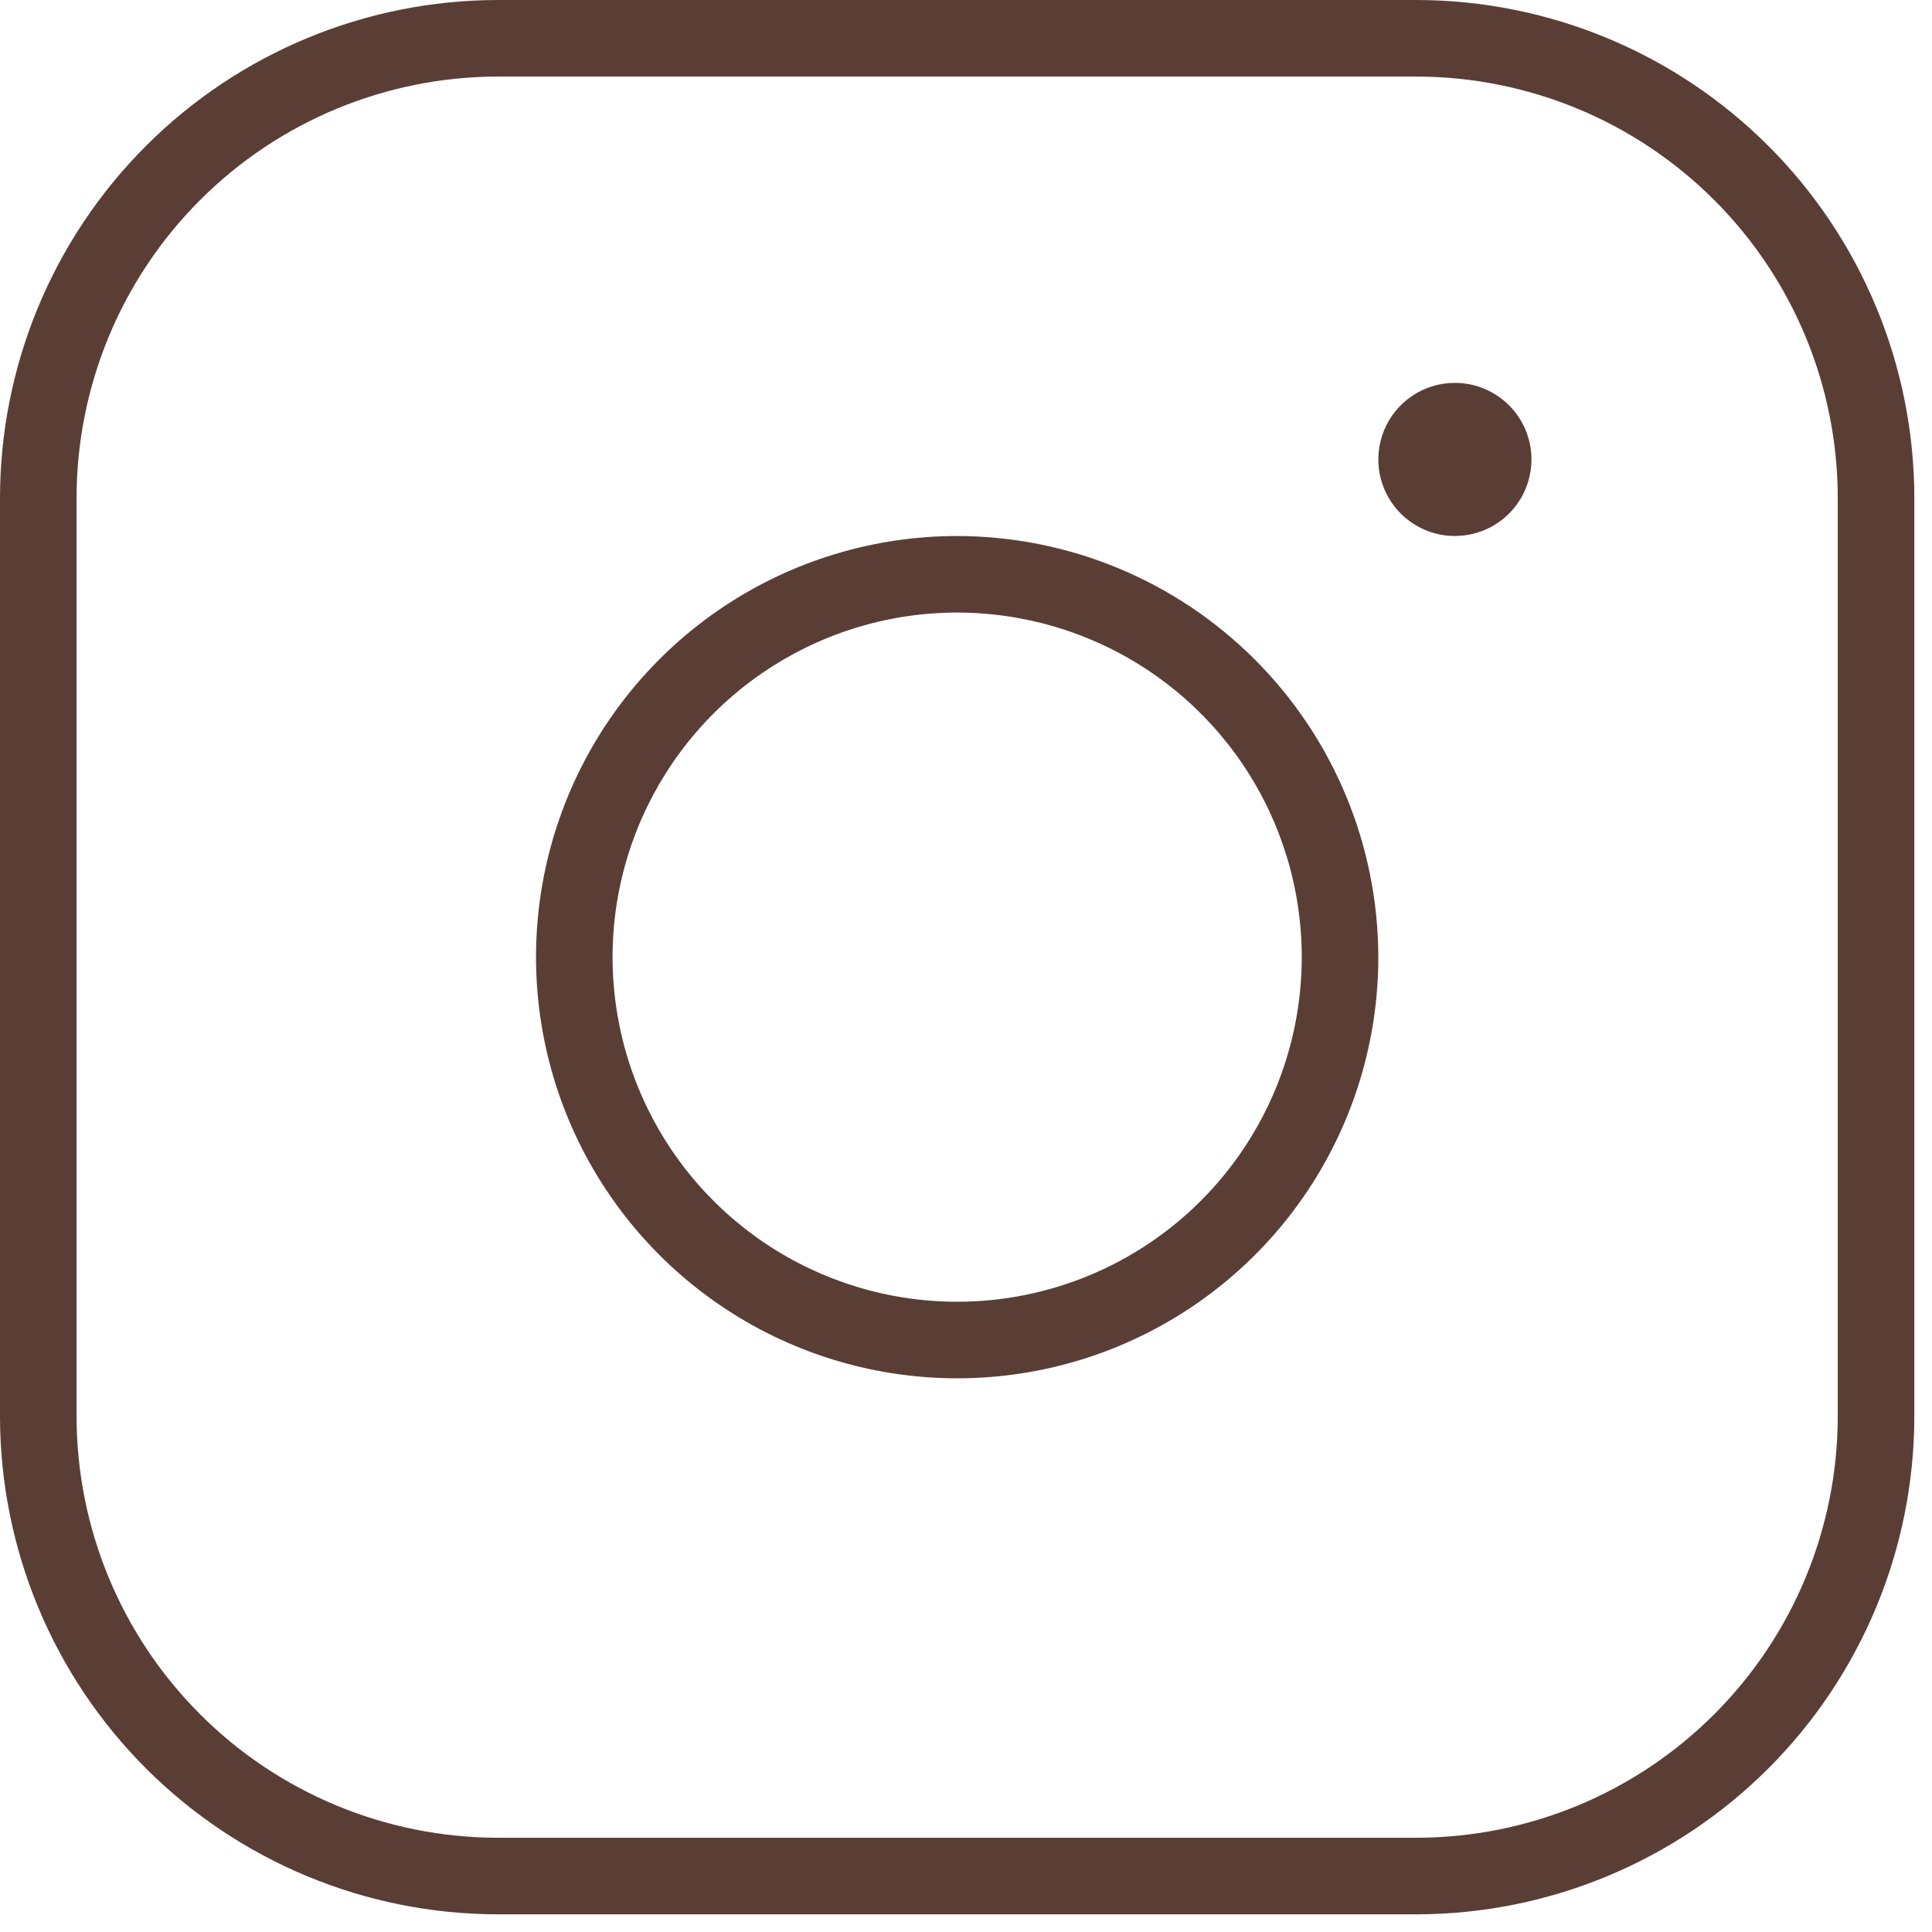
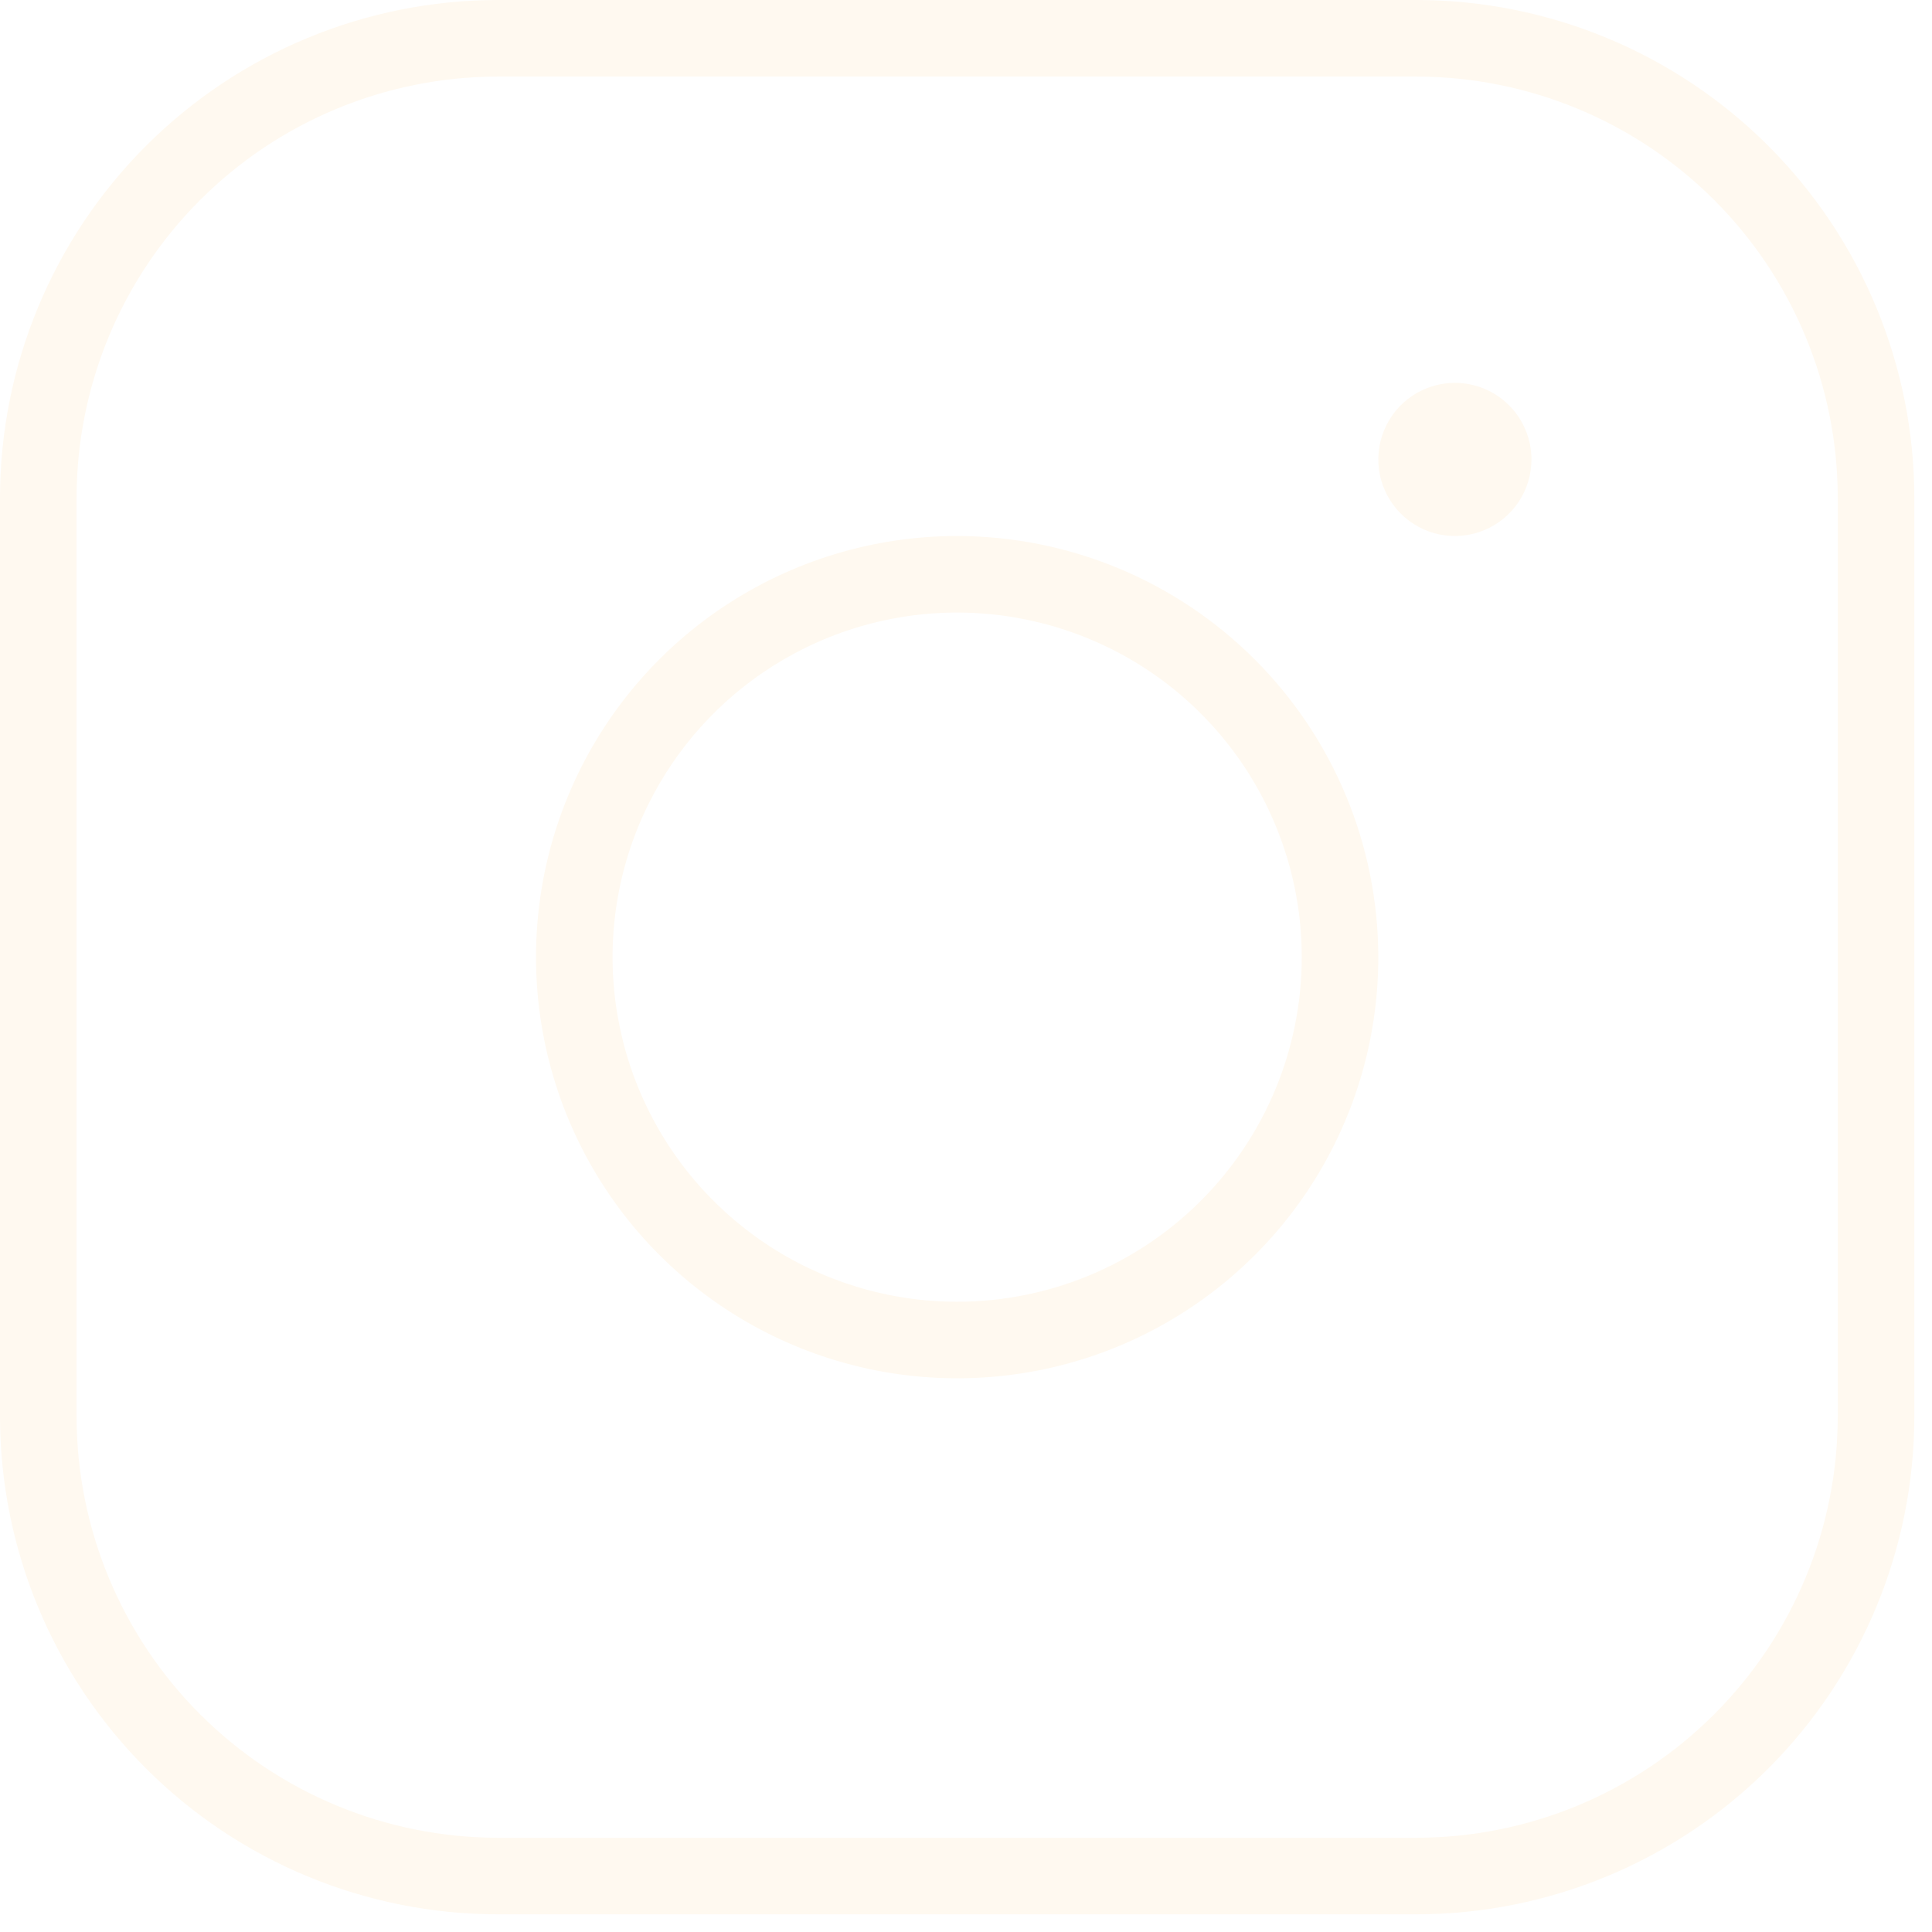
<svg xmlns="http://www.w3.org/2000/svg" viewBox="0 0 41 41" fill="none">
-   <path d="M20.312 11.375C18.545 11.375 16.817 11.899 15.347 12.881C13.877 13.863 12.732 15.259 12.055 16.892C11.379 18.525 11.202 20.322 11.547 22.056C11.892 23.79 12.743 25.382 13.993 26.632C15.243 27.882 16.835 28.733 18.569 29.078C20.303 29.423 22.1 29.246 23.733 28.57C25.366 27.893 26.762 26.748 27.744 25.278C28.726 23.808 29.25 22.08 29.25 20.312C29.247 17.943 28.305 15.671 26.629 13.996C24.954 12.32 22.682 11.378 20.312 11.375ZM20.312 27.625C18.866 27.625 17.452 27.196 16.25 26.393C15.047 25.589 14.11 24.447 13.557 23.111C13.003 21.775 12.858 20.304 13.14 18.886C13.423 17.467 14.119 16.165 15.142 15.142C16.165 14.119 17.467 13.423 18.886 13.14C20.304 12.858 21.775 13.003 23.111 13.557C24.447 14.11 25.589 15.047 26.393 16.25C27.196 17.452 27.625 18.866 27.625 20.312C27.625 22.252 26.855 24.112 25.483 25.483C24.112 26.855 22.252 27.625 20.312 27.625ZM30.062 0H10.562C7.762 0.003 5.077 1.117 3.097 3.097C1.117 5.077 0.003 7.762 0 10.562V30.062C0.003 32.863 1.117 35.548 3.097 37.528C5.077 39.508 7.762 40.622 10.562 40.625H30.062C32.863 40.622 35.548 39.508 37.528 37.528C39.508 35.548 40.622 32.863 40.625 30.062V10.562C40.622 7.762 39.508 5.077 37.528 3.097C35.548 1.117 32.863 0.003 30.062 0ZM39 30.062C38.997 32.432 38.055 34.704 36.379 36.379C34.704 38.055 32.432 38.997 30.062 39H10.562C8.193 38.997 5.921 38.055 4.246 36.379C2.57 34.704 1.628 32.432 1.625 30.062V10.562C1.628 8.193 2.57 5.921 4.246 4.246C5.921 2.57 8.193 1.628 10.562 1.625H30.062C32.432 1.628 34.704 2.57 36.379 4.246C38.055 5.921 38.997 8.193 39 10.562V30.062ZM32.5 9.75C32.5 10.071 32.405 10.386 32.226 10.653C32.048 10.92 31.794 11.128 31.497 11.251C31.2 11.374 30.873 11.406 30.558 11.344C30.243 11.281 29.953 11.126 29.726 10.899C29.499 10.672 29.344 10.382 29.281 10.067C29.218 9.752 29.251 9.425 29.374 9.128C29.497 8.831 29.705 8.577 29.972 8.399C30.239 8.22 30.554 8.125 30.875 8.125C31.306 8.125 31.719 8.296 32.024 8.601C32.329 8.906 32.5 9.319 32.5 9.75Z" fill="#5A3E36" />
+   <path d="M20.312 11.375C18.545 11.375 16.817 11.899 15.347 12.881C13.877 13.863 12.732 15.259 12.055 16.892C11.379 18.525 11.202 20.322 11.547 22.056C11.892 23.79 12.743 25.382 13.993 26.632C15.243 27.882 16.835 28.733 18.569 29.078C20.303 29.423 22.1 29.246 23.733 28.57C25.366 27.893 26.762 26.748 27.744 25.278C28.726 23.808 29.25 22.08 29.25 20.312C29.247 17.943 28.305 15.671 26.629 13.996C24.954 12.32 22.682 11.378 20.312 11.375ZM20.312 27.625C18.866 27.625 17.452 27.196 16.25 26.393C15.047 25.589 14.11 24.447 13.557 23.111C13.003 21.775 12.858 20.304 13.14 18.886C13.423 17.467 14.119 16.165 15.142 15.142C16.165 14.119 17.467 13.423 18.886 13.14C20.304 12.858 21.775 13.003 23.111 13.557C24.447 14.11 25.589 15.047 26.393 16.25C27.196 17.452 27.625 18.866 27.625 20.312C27.625 22.252 26.855 24.112 25.483 25.483C24.112 26.855 22.252 27.625 20.312 27.625ZM30.062 0H10.562C7.762 0.003 5.077 1.117 3.097 3.097C1.117 5.077 0.003 7.762 0 10.562V30.062C0.003 32.863 1.117 35.548 3.097 37.528C5.077 39.508 7.762 40.622 10.562 40.625H30.062C32.863 40.622 35.548 39.508 37.528 37.528C39.508 35.548 40.622 32.863 40.625 30.062V10.562C40.622 7.762 39.508 5.077 37.528 3.097C35.548 1.117 32.863 0.003 30.062 0ZM39 30.062C38.997 32.432 38.055 34.704 36.379 36.379C34.704 38.055 32.432 38.997 30.062 39H10.562C8.193 38.997 5.921 38.055 4.246 36.379C2.57 34.704 1.628 32.432 1.625 30.062V10.562C1.628 8.193 2.57 5.921 4.246 4.246C5.921 2.57 8.193 1.628 10.562 1.625H30.062C32.432 1.628 34.704 2.57 36.379 4.246C38.055 5.921 38.997 8.193 39 10.562V30.062ZM32.5 9.75C32.5 10.071 32.405 10.386 32.226 10.653C32.048 10.92 31.794 11.128 31.497 11.251C31.2 11.374 30.873 11.406 30.558 11.344C30.243 11.281 29.953 11.126 29.726 10.899C29.499 10.672 29.344 10.382 29.281 10.067C29.218 9.752 29.251 9.425 29.374 9.128C29.497 8.831 29.705 8.577 29.972 8.399C30.239 8.22 30.554 8.125 30.875 8.125C31.306 8.125 31.719 8.296 32.024 8.601C32.329 8.906 32.5 9.319 32.5 9.75Z" fill="#FFF9F0" />
</svg>
